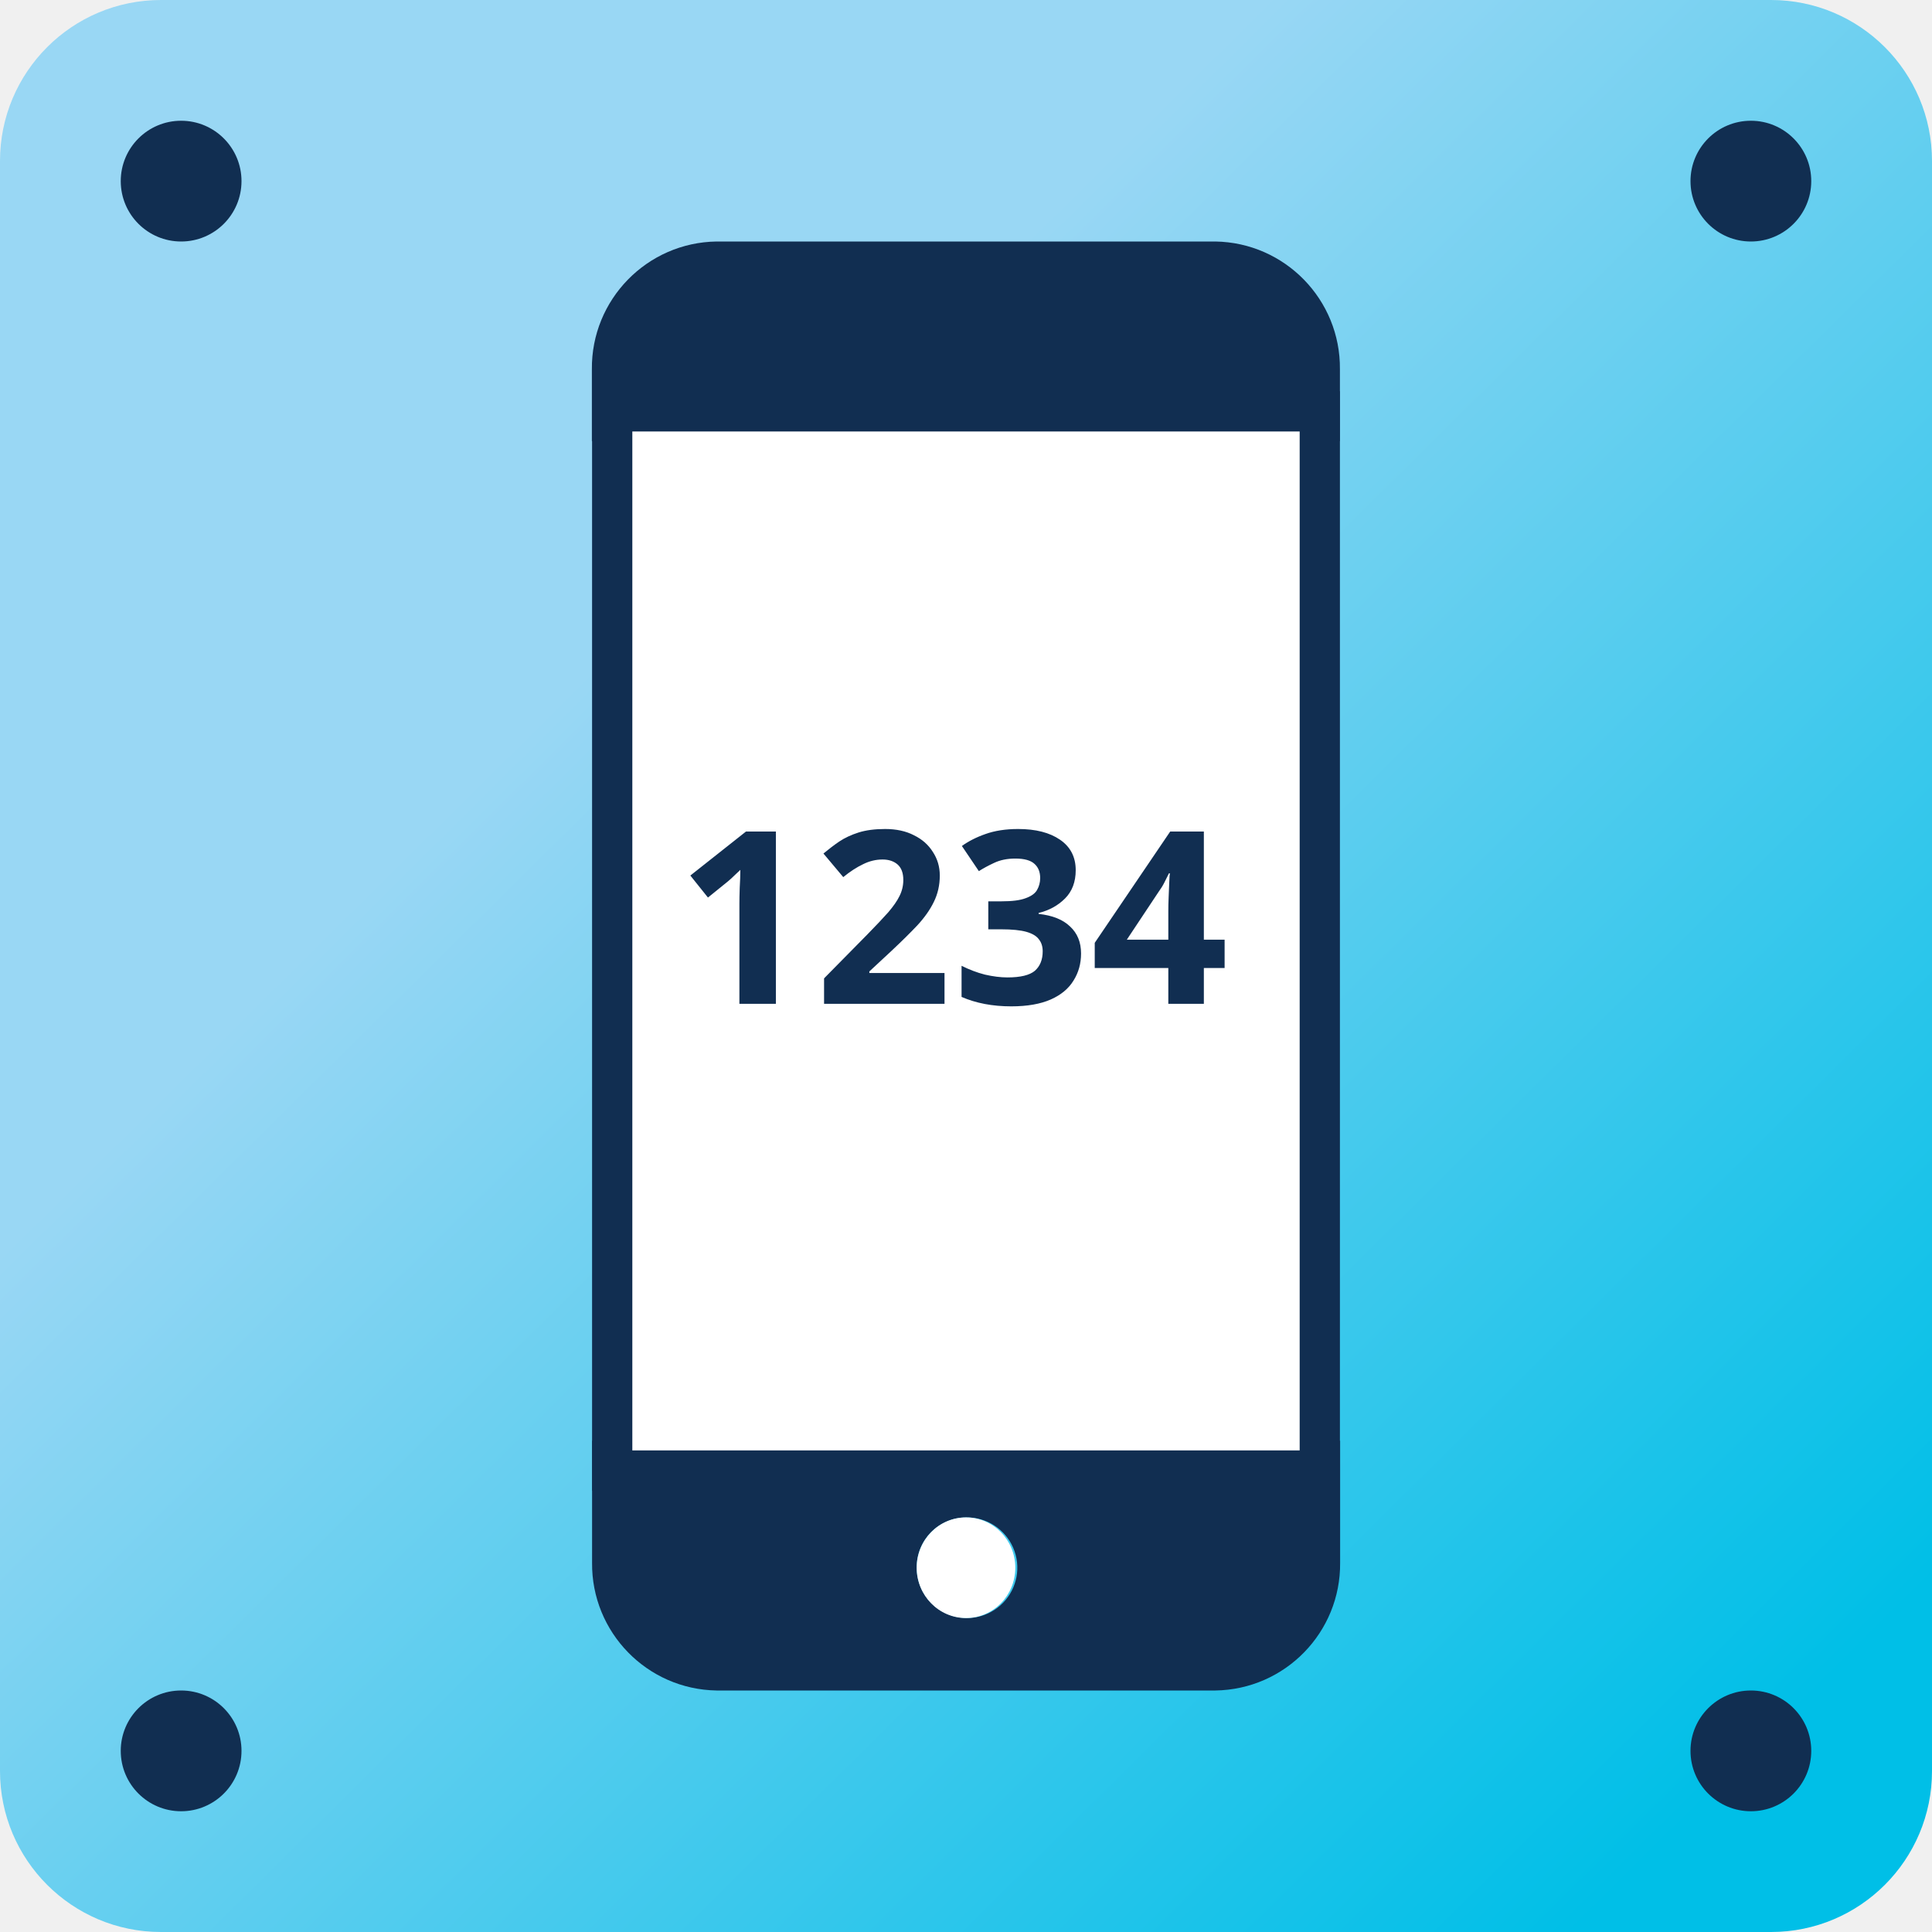
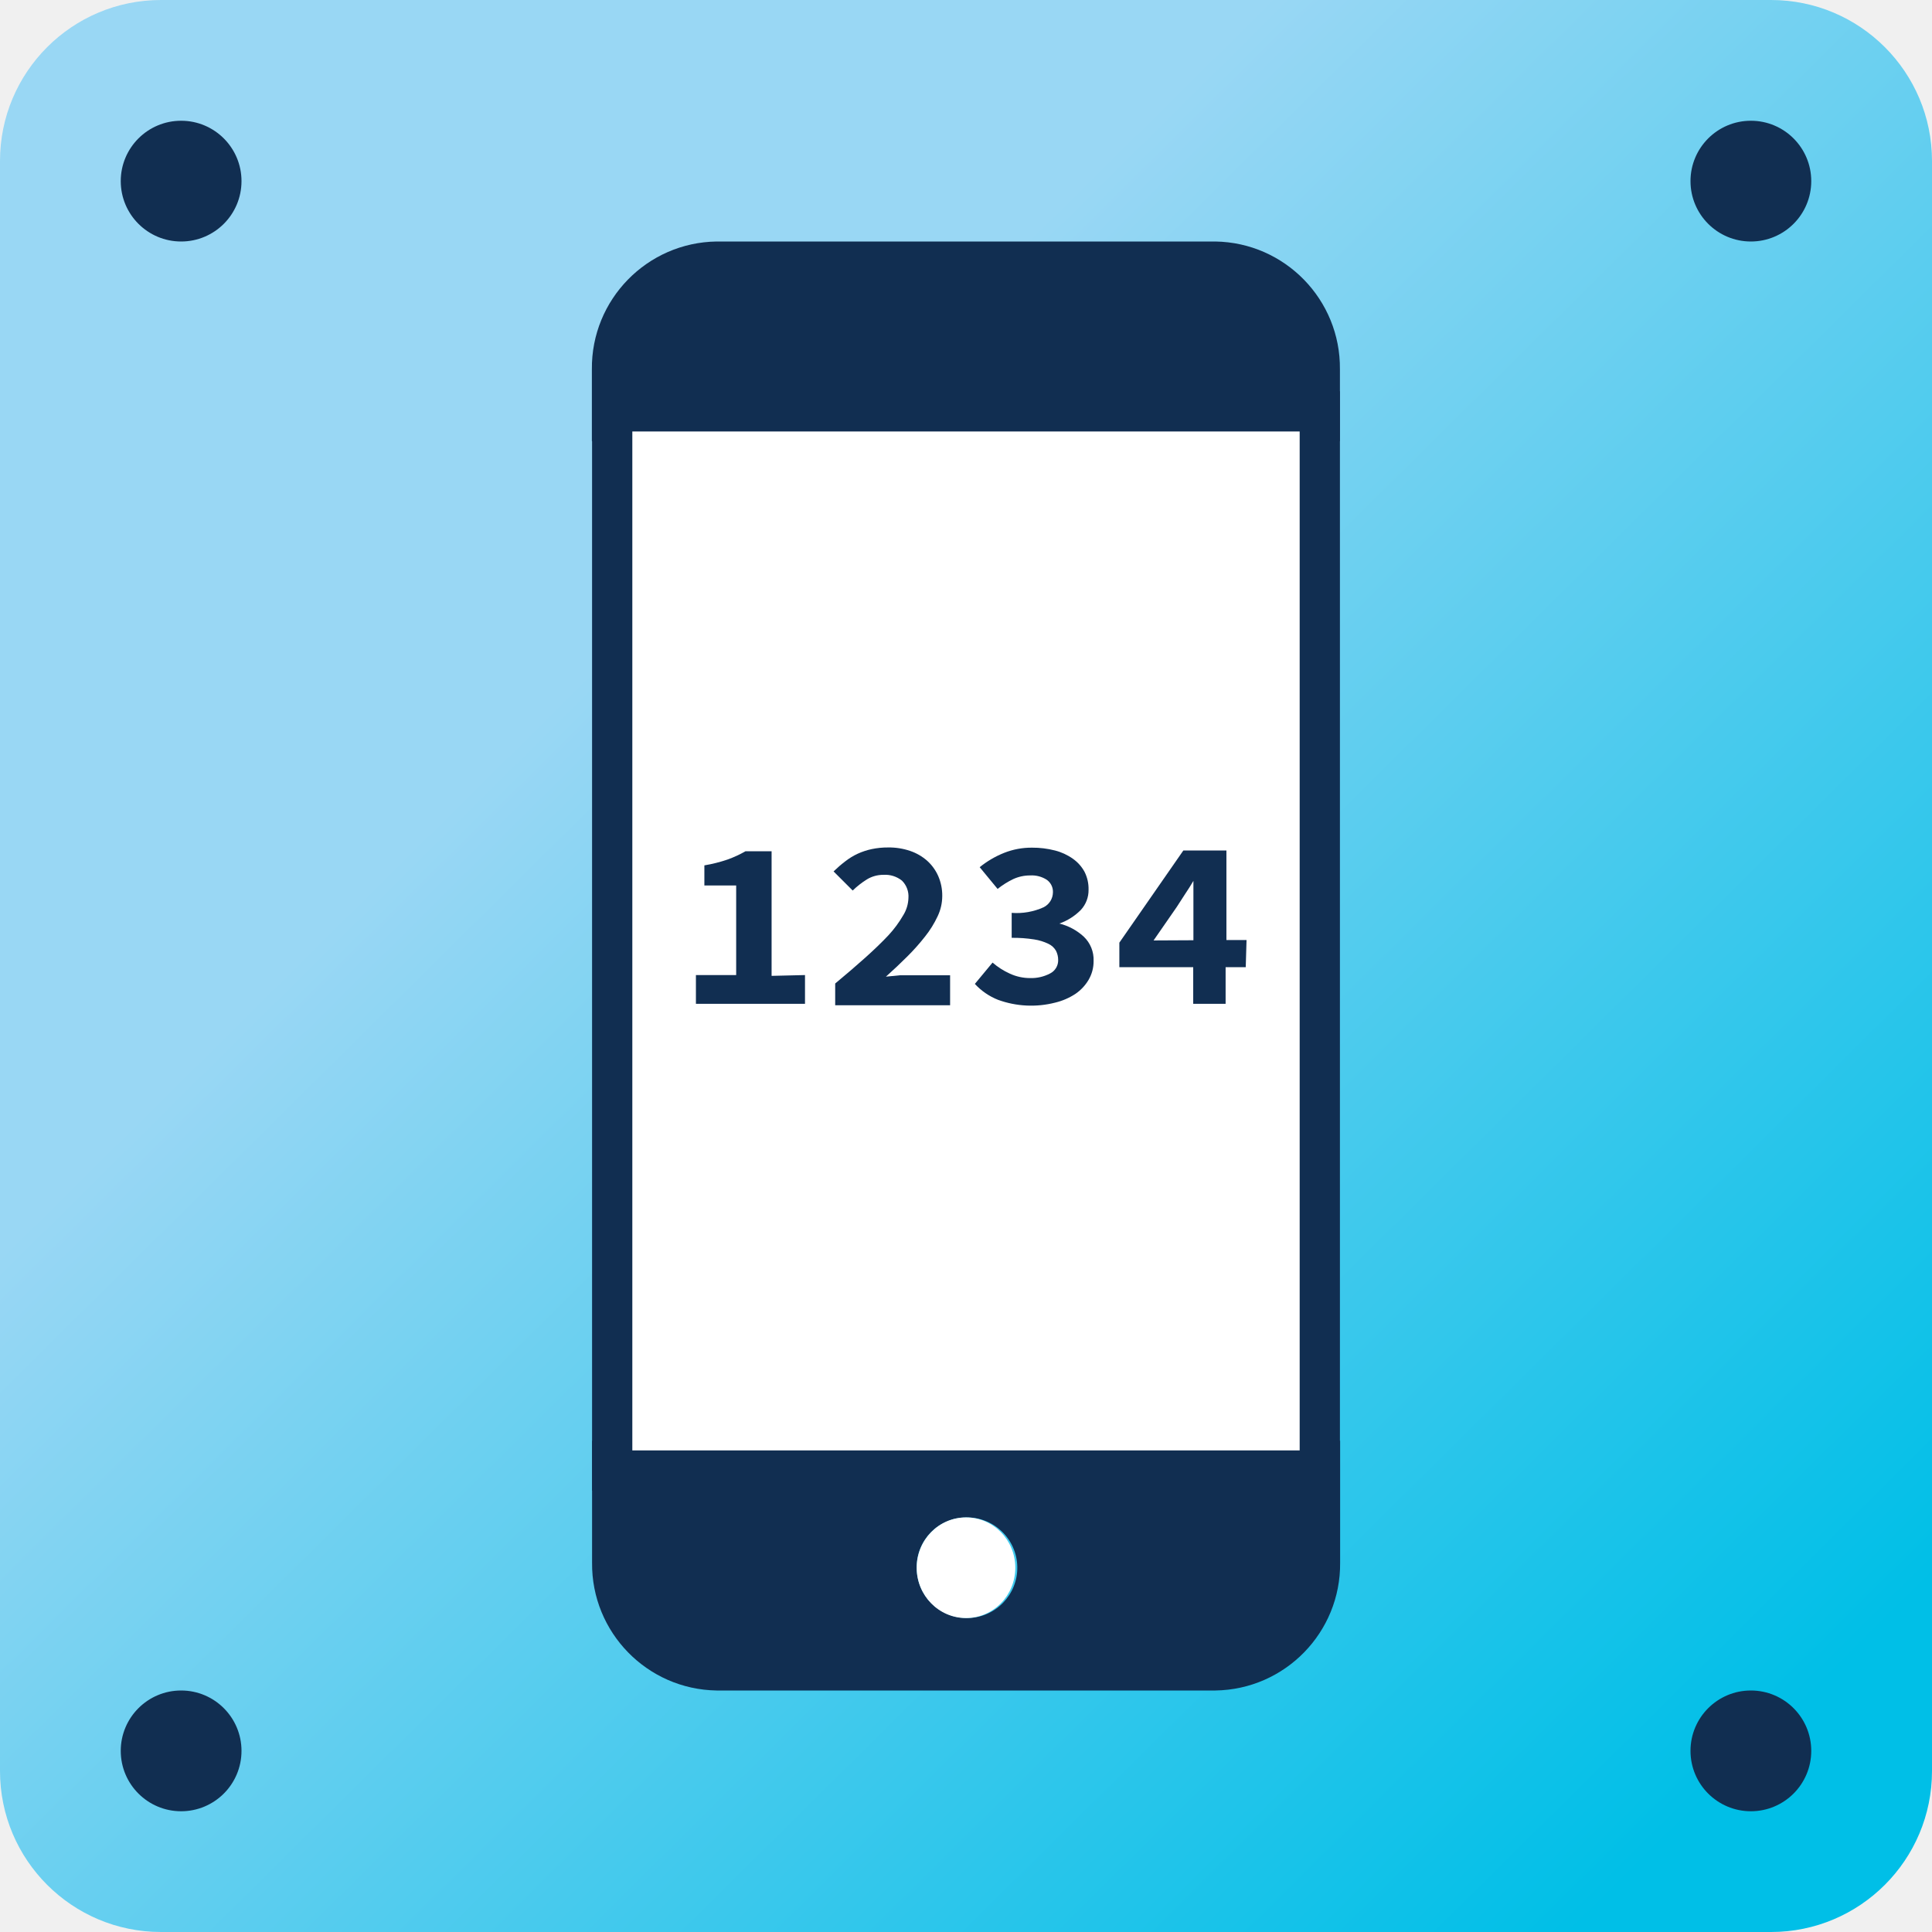
<svg xmlns="http://www.w3.org/2000/svg" viewBox="0 0 96 96">
  <defs>
-     <style>.cls-1{fill:url(#linear-gradient);}.cls-2,.cls-4{fill:#112e51;}.cls-3{fill:#fff;}.cls-4{font-size:12px;font-family:SourceCodePro-Bold, Source Code Pro;font-weight:700;}</style>
-     <linearGradient id="linear-gradient" x1="86.97" y1="87.36" x2="8.67" y2="8.28" gradientUnits="userSpaceOnUse">
+     <linearGradient id="linear-gradient" x1="86.97" y1="10.64" x2="8.67" y2="89.72" gradientTransform="matrix(1, 0, 0, -1, 0, 98)" gradientUnits="userSpaceOnUse">
      <stop offset="0" stop-color="#00bfe7" />
      <stop offset="0.71" stop-color="#99d7f4" />
    </linearGradient>
  </defs>
  <g id="Layer_2" data-name="Layer 2">
    <g id="Layer_1-2" data-name="Layer 1">
-       <rect class="cls-1" width="96" height="96" rx="8" ry="8" />
-       <path class="cls-2" d="M60.39,12H35.61a6.29,6.29,0,0,0-6.2,6.35v3.57H66.58V18.35A6.29,6.29,0,0,0,60.39,12Z" />
-       <path class="cls-2" d="M29.42,77.65A6.29,6.29,0,0,0,35.61,84H60.39a6.29,6.29,0,0,0,6.2-6.35V71.59H29.42ZM48,75.4a2.5,2.5,0,1,1-2.45,2.5A2.47,2.47,0,0,1,48,75.4Z" />
-       <rect class="cls-3" x="30.42" y="20.44" width="35.17" height="52.64" />
-       <path class="cls-2" d="M64.58,21.44V72.07H31.42V21.44H64.58m2-2H29.42V74.07H66.58V19.44Z" />
-       <ellipse class="cls-3" cx="48" cy="77.9" rx="2.45" ry="2.5" />
-       <circle class="cls-2" cx="87" cy="87" r="3" />
-       <circle class="cls-2" cx="9" cy="87" r="3" />
-       <circle class="cls-2" cx="87" cy="9" r="3" />
-       <circle class="cls-2" cx="9" cy="9" r="3" />
-       <text class="cls-4" transform="translate(33.6 49.88)">1234</text>
+       <g id="Layer_2-2" data-name="Layer 2">
+         <g id="Layer_1-2-2" data-name="Layer 1-2">
+           <rect width="96" height="96" rx="8" ry="8" fill="url(#linear-gradient)" />
+           <path d="M60.39,12H35.61a6.29,6.29,0,0,0-6.2,6.35v3.57H66.58V18.35A6.29,6.29,0,0,0,60.39,12Z" fill="#112e51" />
+           <path d="M29.42,77.65A6.29,6.29,0,0,0,35.61,84H60.39a6.29,6.29,0,0,0,6.2-6.35V71.59H29.42ZM48,75.4a2.5,2.5,0,1,1-2.45,2.55v0A2.47,2.47,0,0,1,48,75.4Z" fill="#112e51" />
+           <rect x="30.42" y="20.44" width="35.17" height="52.64" fill="#fff" />
+           <path d="M64.58,21.44V72.07H31.42V21.44H64.58m2-2H29.42V74.07H66.58Z" fill="#112e51" />
+           <ellipse cx="48" cy="77.9" rx="2.45" ry="2.5" fill="#fff" />
+           <circle cx="87" cy="87" r="3" fill="#112e51" />
+           <circle cx="9" cy="87" r="3" fill="#112e51" />
+           <circle cx="87" cy="9" r="3" fill="#112e51" />
+           <circle cx="9" cy="9" r="3" fill="#112e51" />
+           <g style="isolation:isolate">
+             <path d="M40,48.45v1.43H34.58V48.45h2V44H35V43a7.3,7.3,0,0,0,1.15-.29,5.53,5.53,0,0,0,.89-.41h1.3v6.19Z" fill="#112e51" />
+             <path d="M41.5,48.87q.82-.68,1.49-1.28t1.15-1.11a5.52,5.52,0,0,0,.74-1,1.73,1.73,0,0,0,.26-.86,1.1,1.1,0,0,0-.32-.86,1.33,1.33,0,0,0-.92-.29,1.56,1.56,0,0,0-.83.23,4.18,4.18,0,0,0-.7.55l-.95-.95A6.35,6.35,0,0,1,42,42.8a3.17,3.17,0,0,1,.62-.38,3.38,3.38,0,0,1,.7-.23,3.85,3.85,0,0,1,.81-.08,3.25,3.25,0,0,1,1.09.17,2.5,2.5,0,0,1,.85.49,2.24,2.24,0,0,1,.55.76,2.42,2.42,0,0,1,.2,1,2.34,2.34,0,0,1-.23,1,5,5,0,0,1-.62,1,10.6,10.6,0,0,1-.89,1q-.5.5-1.06,1l.7-.07.68,0h1.81v1.49H41.5Z" fill="#112e51" />
+             <path d="M49.32,47.83a3.5,3.5,0,0,0,.86.55,2.39,2.39,0,0,0,1,.22,2,2,0,0,0,1-.23.73.73,0,0,0,.4-.67,1,1,0,0,0-.11-.46.85.85,0,0,0-.37-.34,2.51,2.51,0,0,0-.71-.22,6.65,6.65,0,0,0-1.12-.08V45.36a3.25,3.25,0,0,0,1.59-.28.84.84,0,0,0,.46-.74.73.73,0,0,0-.3-.62,1.37,1.37,0,0,0-.83-.22,2,2,0,0,0-.84.18,4.08,4.08,0,0,0-.78.49l-.89-1.08a4.7,4.7,0,0,1,1.21-.71,3.68,3.68,0,0,1,1.39-.26,4.43,4.43,0,0,1,1.14.14,2.65,2.65,0,0,1,.89.41,1.91,1.91,0,0,1,.58.65,1.87,1.87,0,0,1,.2.89,1.44,1.44,0,0,1-.38,1,2.8,2.8,0,0,1-1.07.68v0a2.79,2.79,0,0,1,1.21.65,1.58,1.58,0,0,1,.49,1.21,1.81,1.81,0,0,1-.25.94,2.18,2.18,0,0,1-.66.7,3.18,3.18,0,0,1-1,.43,4.81,4.81,0,0,1-2.84-.14,3.14,3.14,0,0,1-1.15-.79Z" fill="#112e51" />
+             <path d="M61.9,48.06h-1v1.82H59.29V48.06H55.62V46.84l3.18-4.58h2.14v4.45h1Zm-2.6-1.34V45.43c0-.24,0-.52,0-.83s0-.59,0-.83h0c-.13.22-.26.43-.41.65l-.42.65-1.15,1.66Z" fill="#112e51" />
+           </g>
+         </g>
+       </g>
    </g>
  </g>
</svg>
